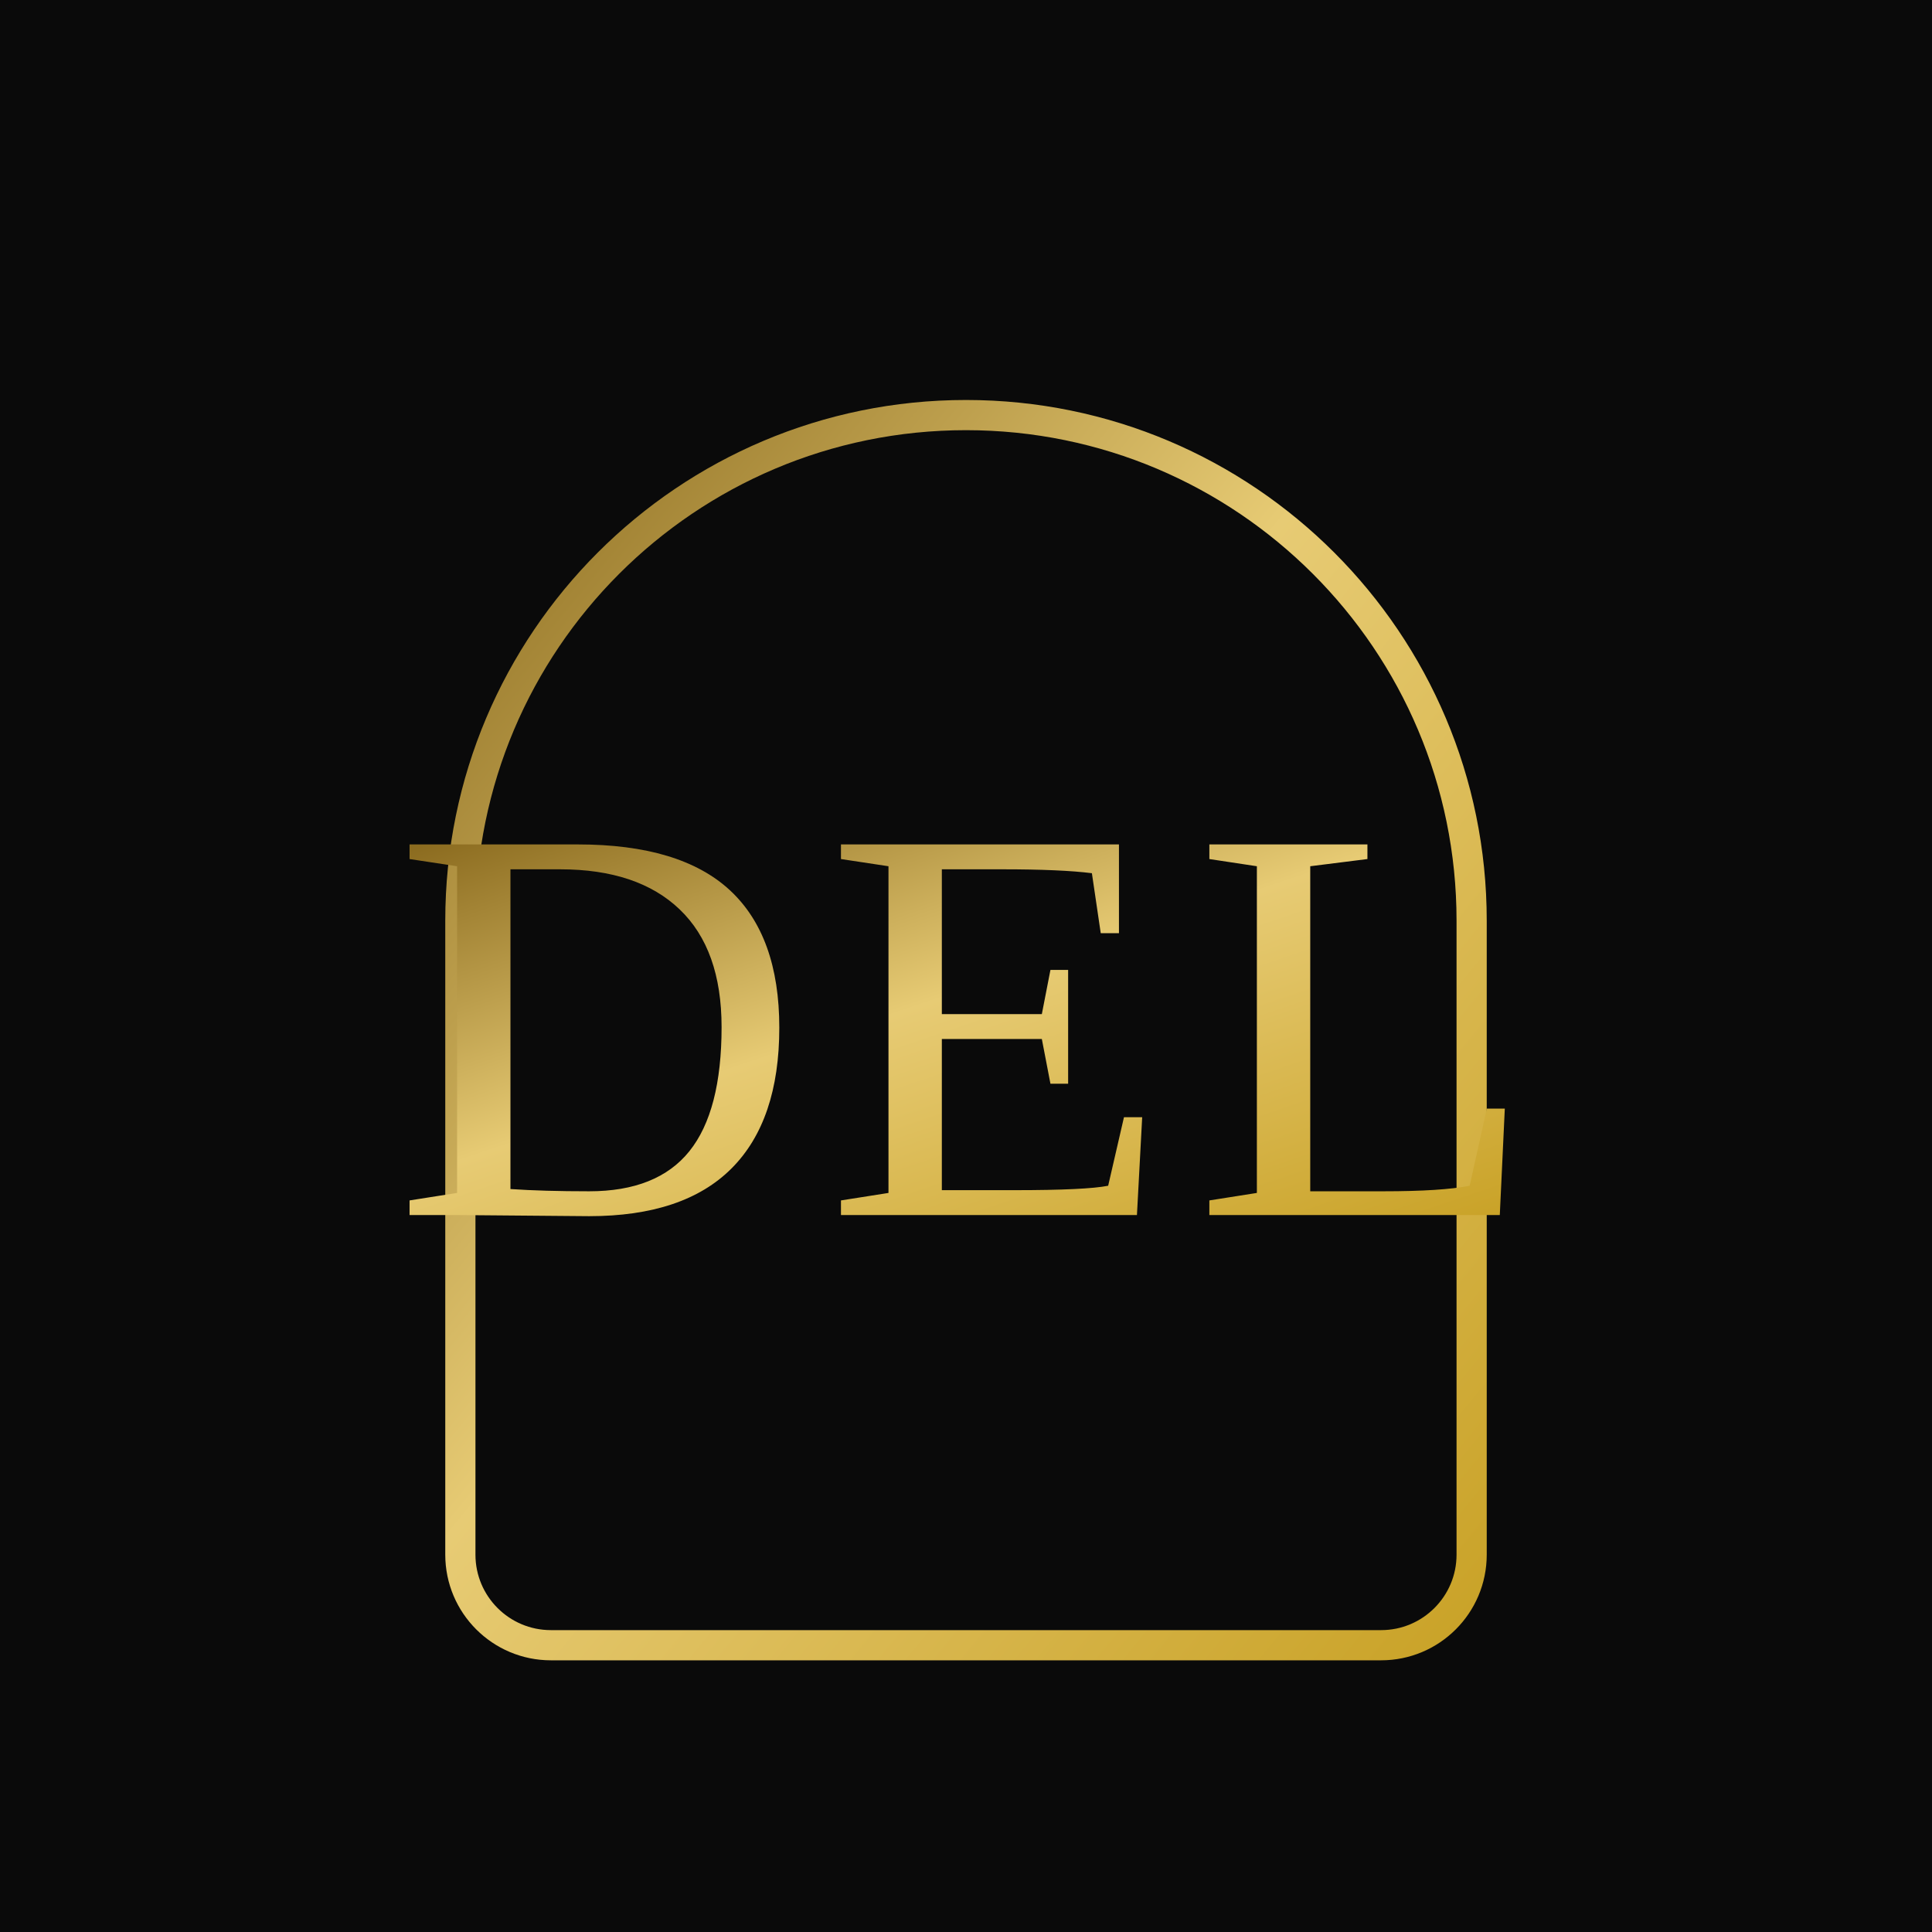
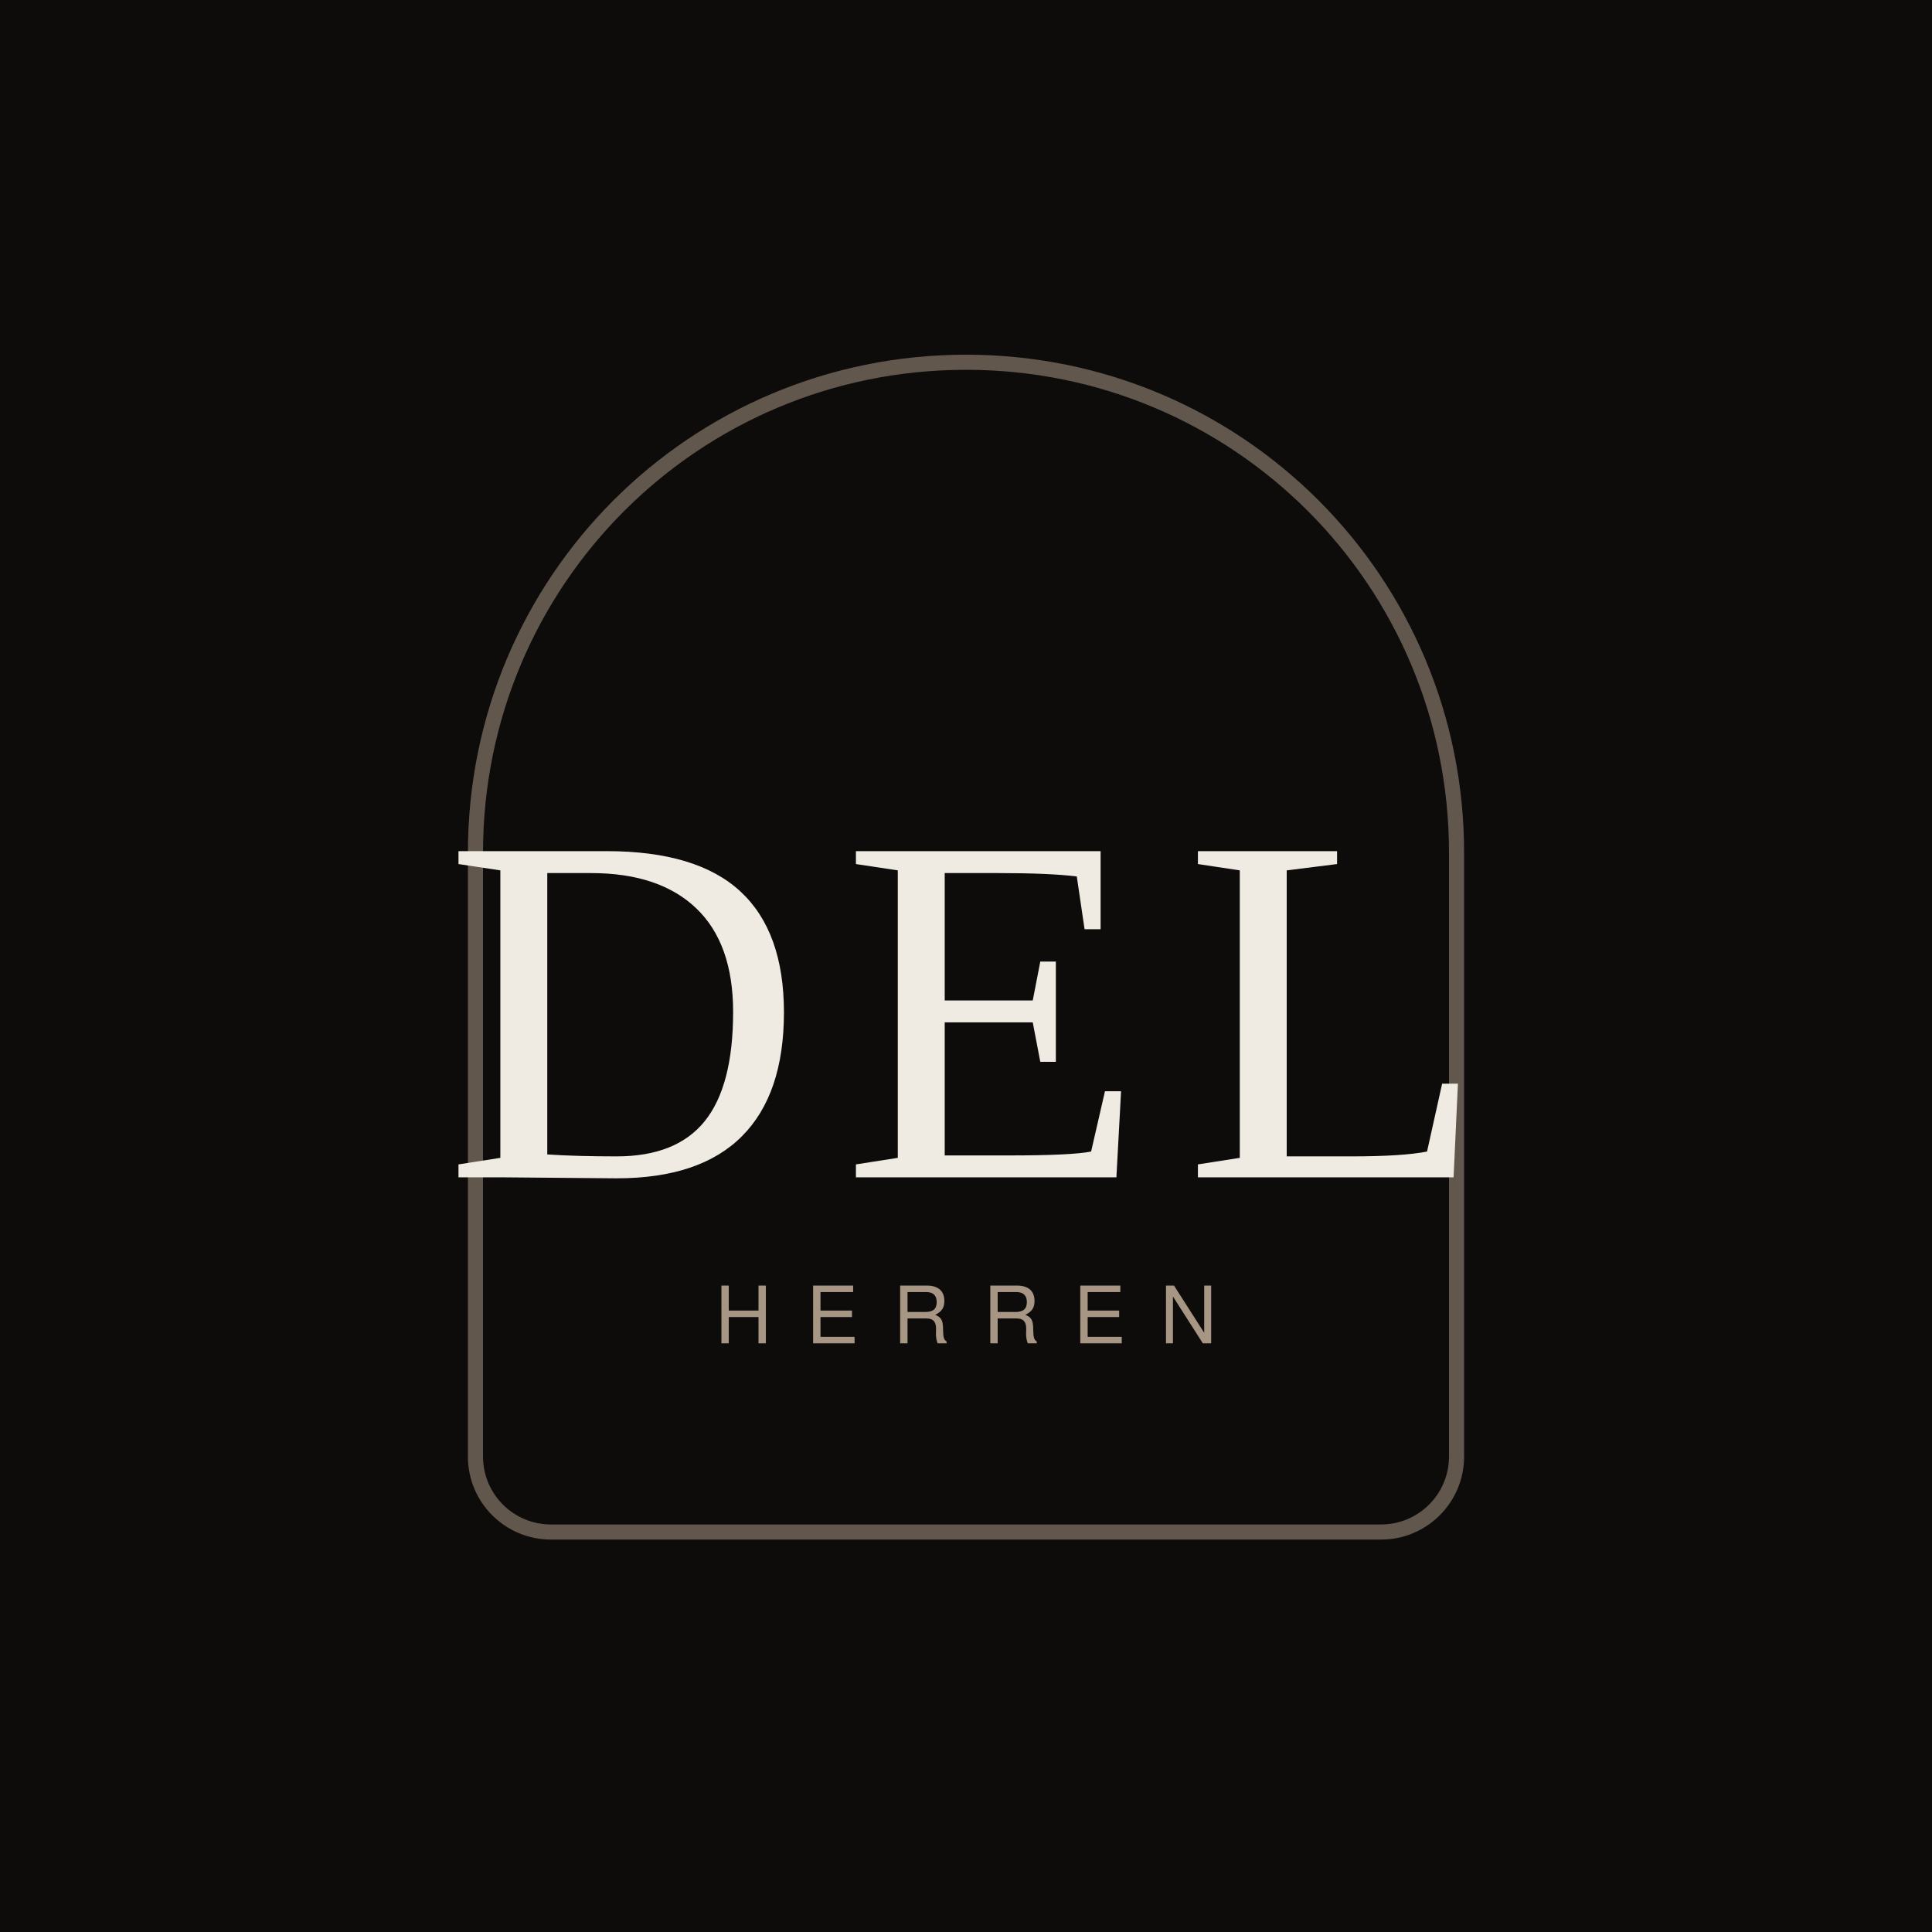
<svg xmlns="http://www.w3.org/2000/svg" viewBox="0 0 512 512" width="512" height="512">
-   <defs>
-     <linearGradient id="brass" x1="0" y1="0" x2="1" y2="1">
-       <stop offset="0%" stop-color="#8A6A1E" />
-       <stop offset="45%" stop-color="#E7CB74" />
-       <stop offset="100%" stop-color="#C9A227" />
-     </linearGradient>
-   </defs>
-   <rect width="512" height="512" fill="#0A0A0A" />
-   <path d="M256 110 c74 0 134 60 134 134 v168 a24 24 0 0 1 -24 24 H146 a24 24 0 0 1 -24 -24 V244 c0 -74 60 -134 134 -134 z" fill="none" stroke="url(#brass)" stroke-width="8" />
-   <text x="256" y="322" font-family="Georgia, 'Times New Roman', serif" font-size="150" letter-spacing="6" text-anchor="middle" fill="url(#brass)">DEL</text>
+   <rect width="512" height="512" fill="#0D0C0B" />
+   <path d="M256 96 c72 0 130 58 130 130 v160 a20 20 0 0 1 -20 20 H146 a20 20 0 0 1 -20 -20 V226 c0 -72 58 -130 130 -130 z" fill="none" stroke="#A89684" stroke-width="4" opacity="0.55" />
+   <text x="256" y="312" font-family="Georgia, 'Times New Roman', serif" font-size="132" letter-spacing="10" text-anchor="middle" fill="#EFEBE3">DEL</text>
+   <text x="256" y="356" font-family="Helvetica, Arial, sans-serif" font-size="21" letter-spacing="9" text-anchor="middle" fill="#A89684">HERREN</text>
</svg>
